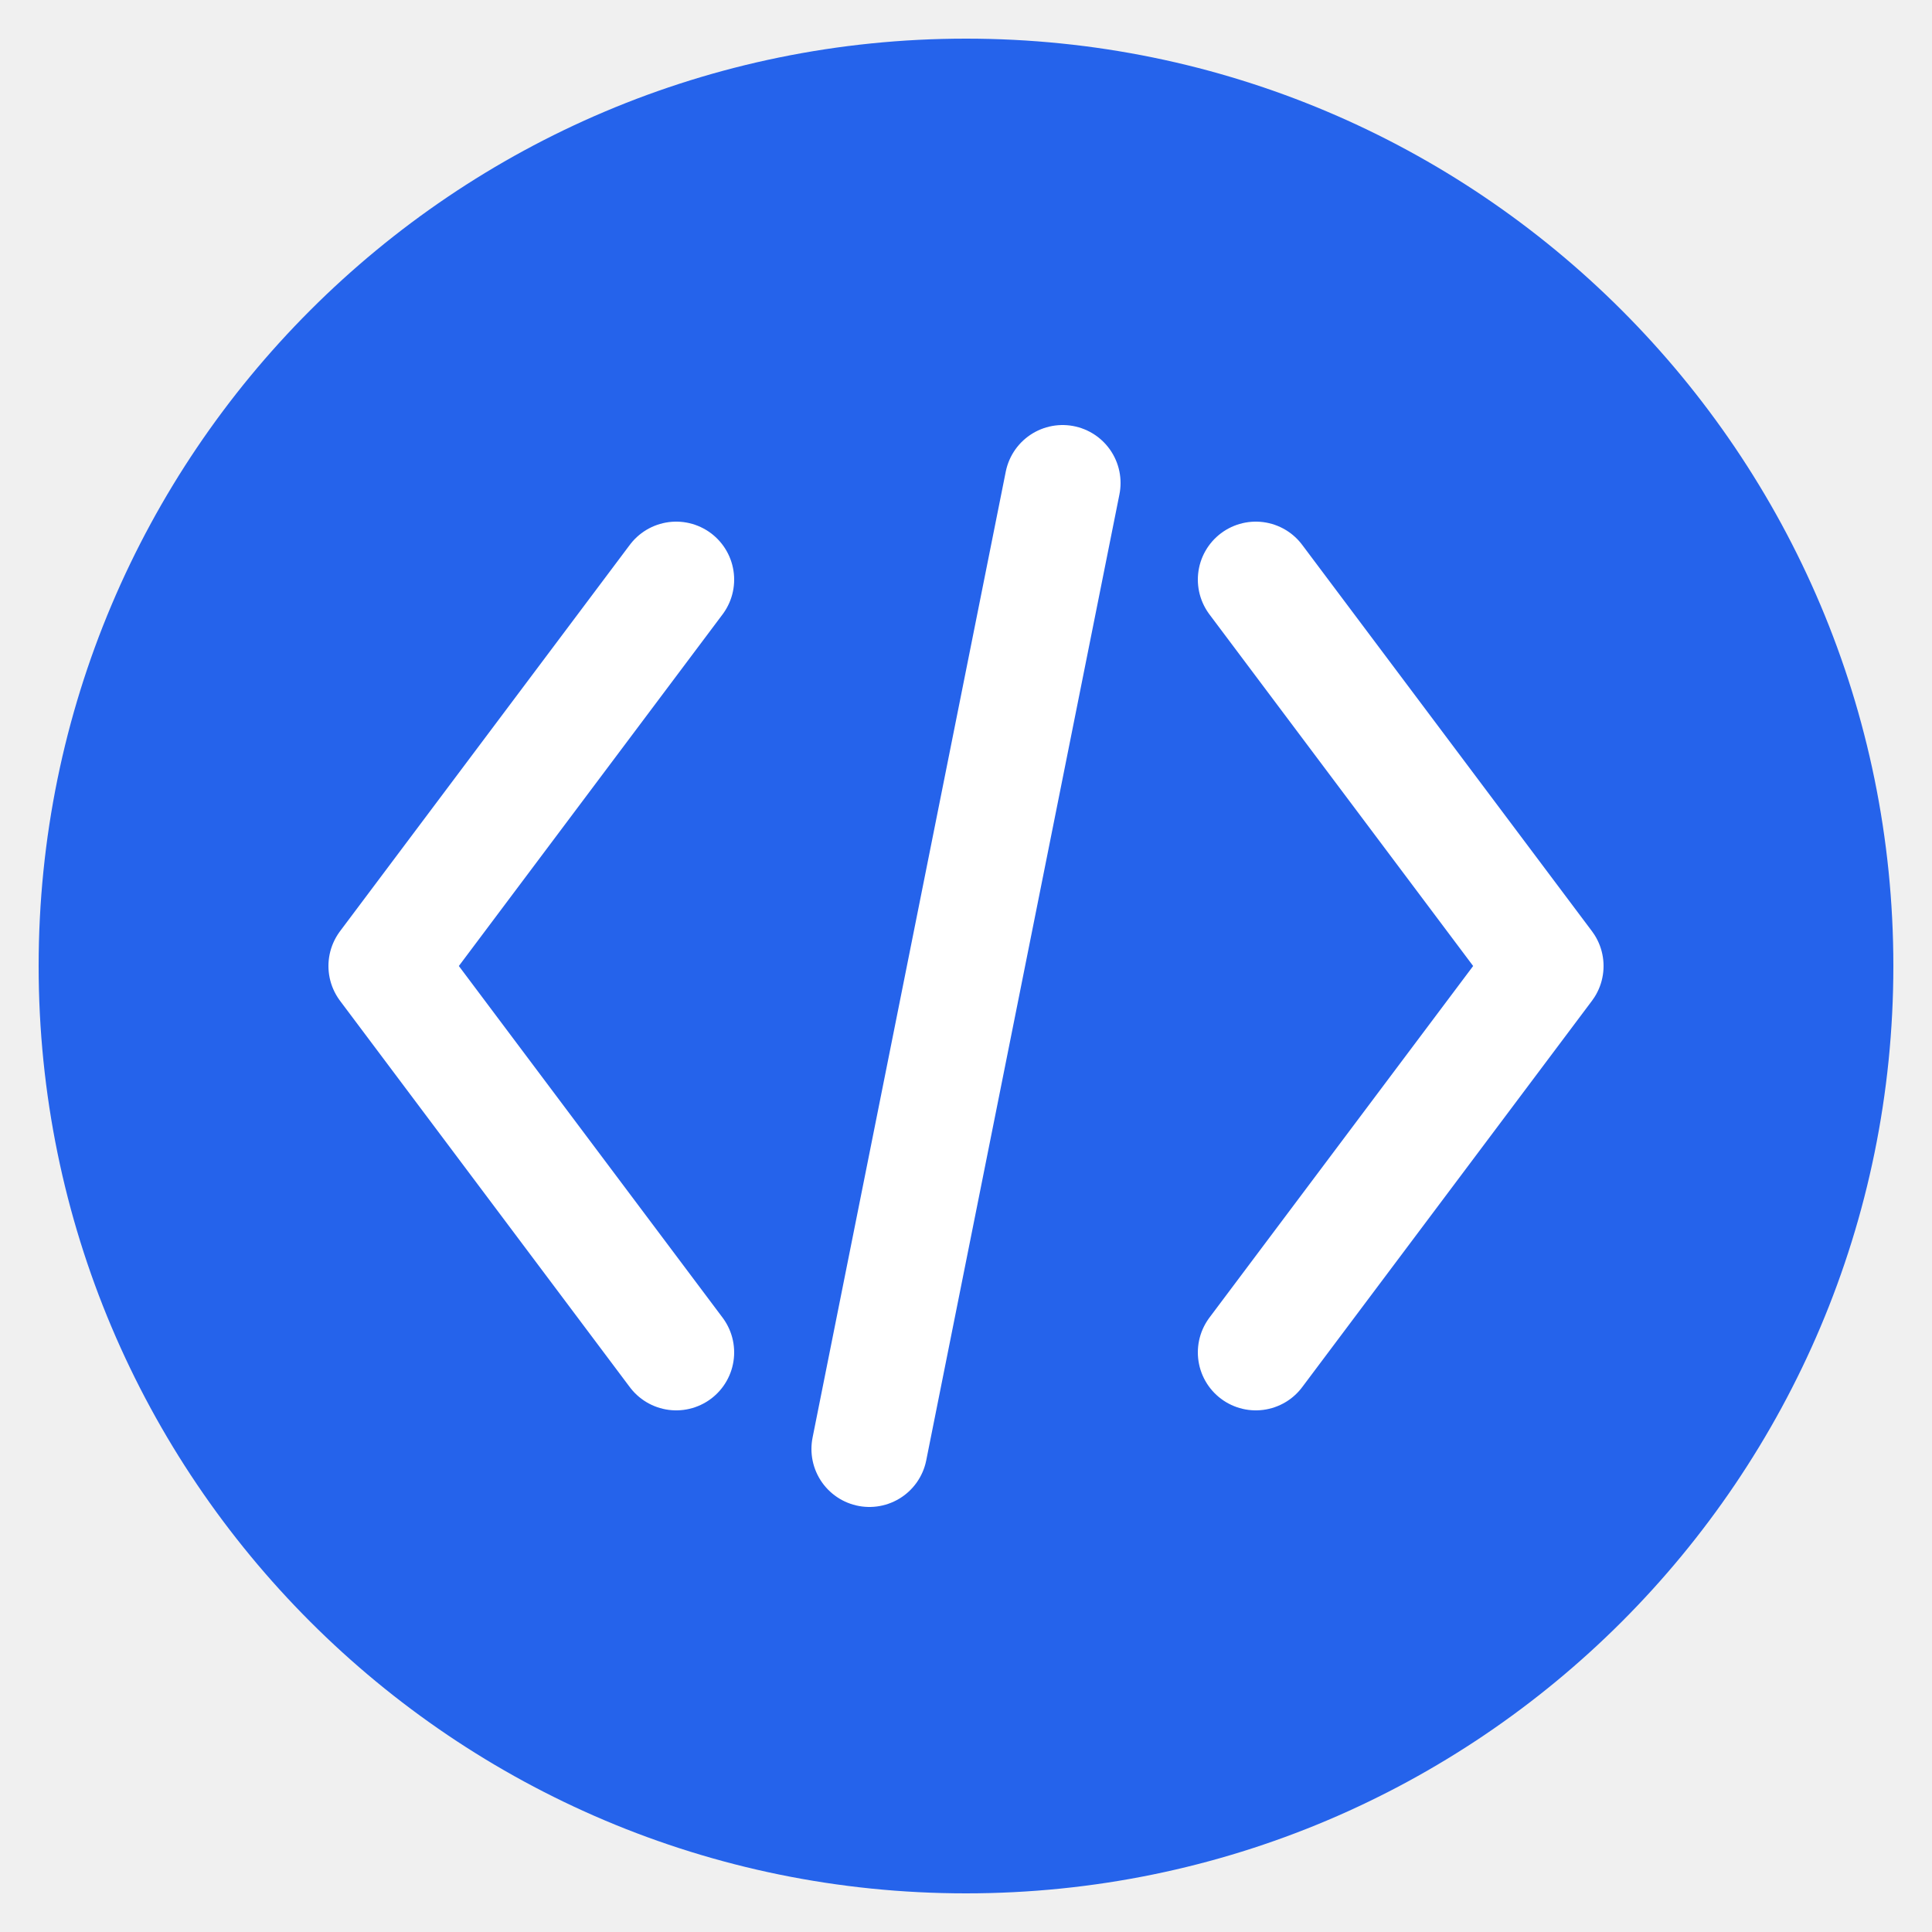
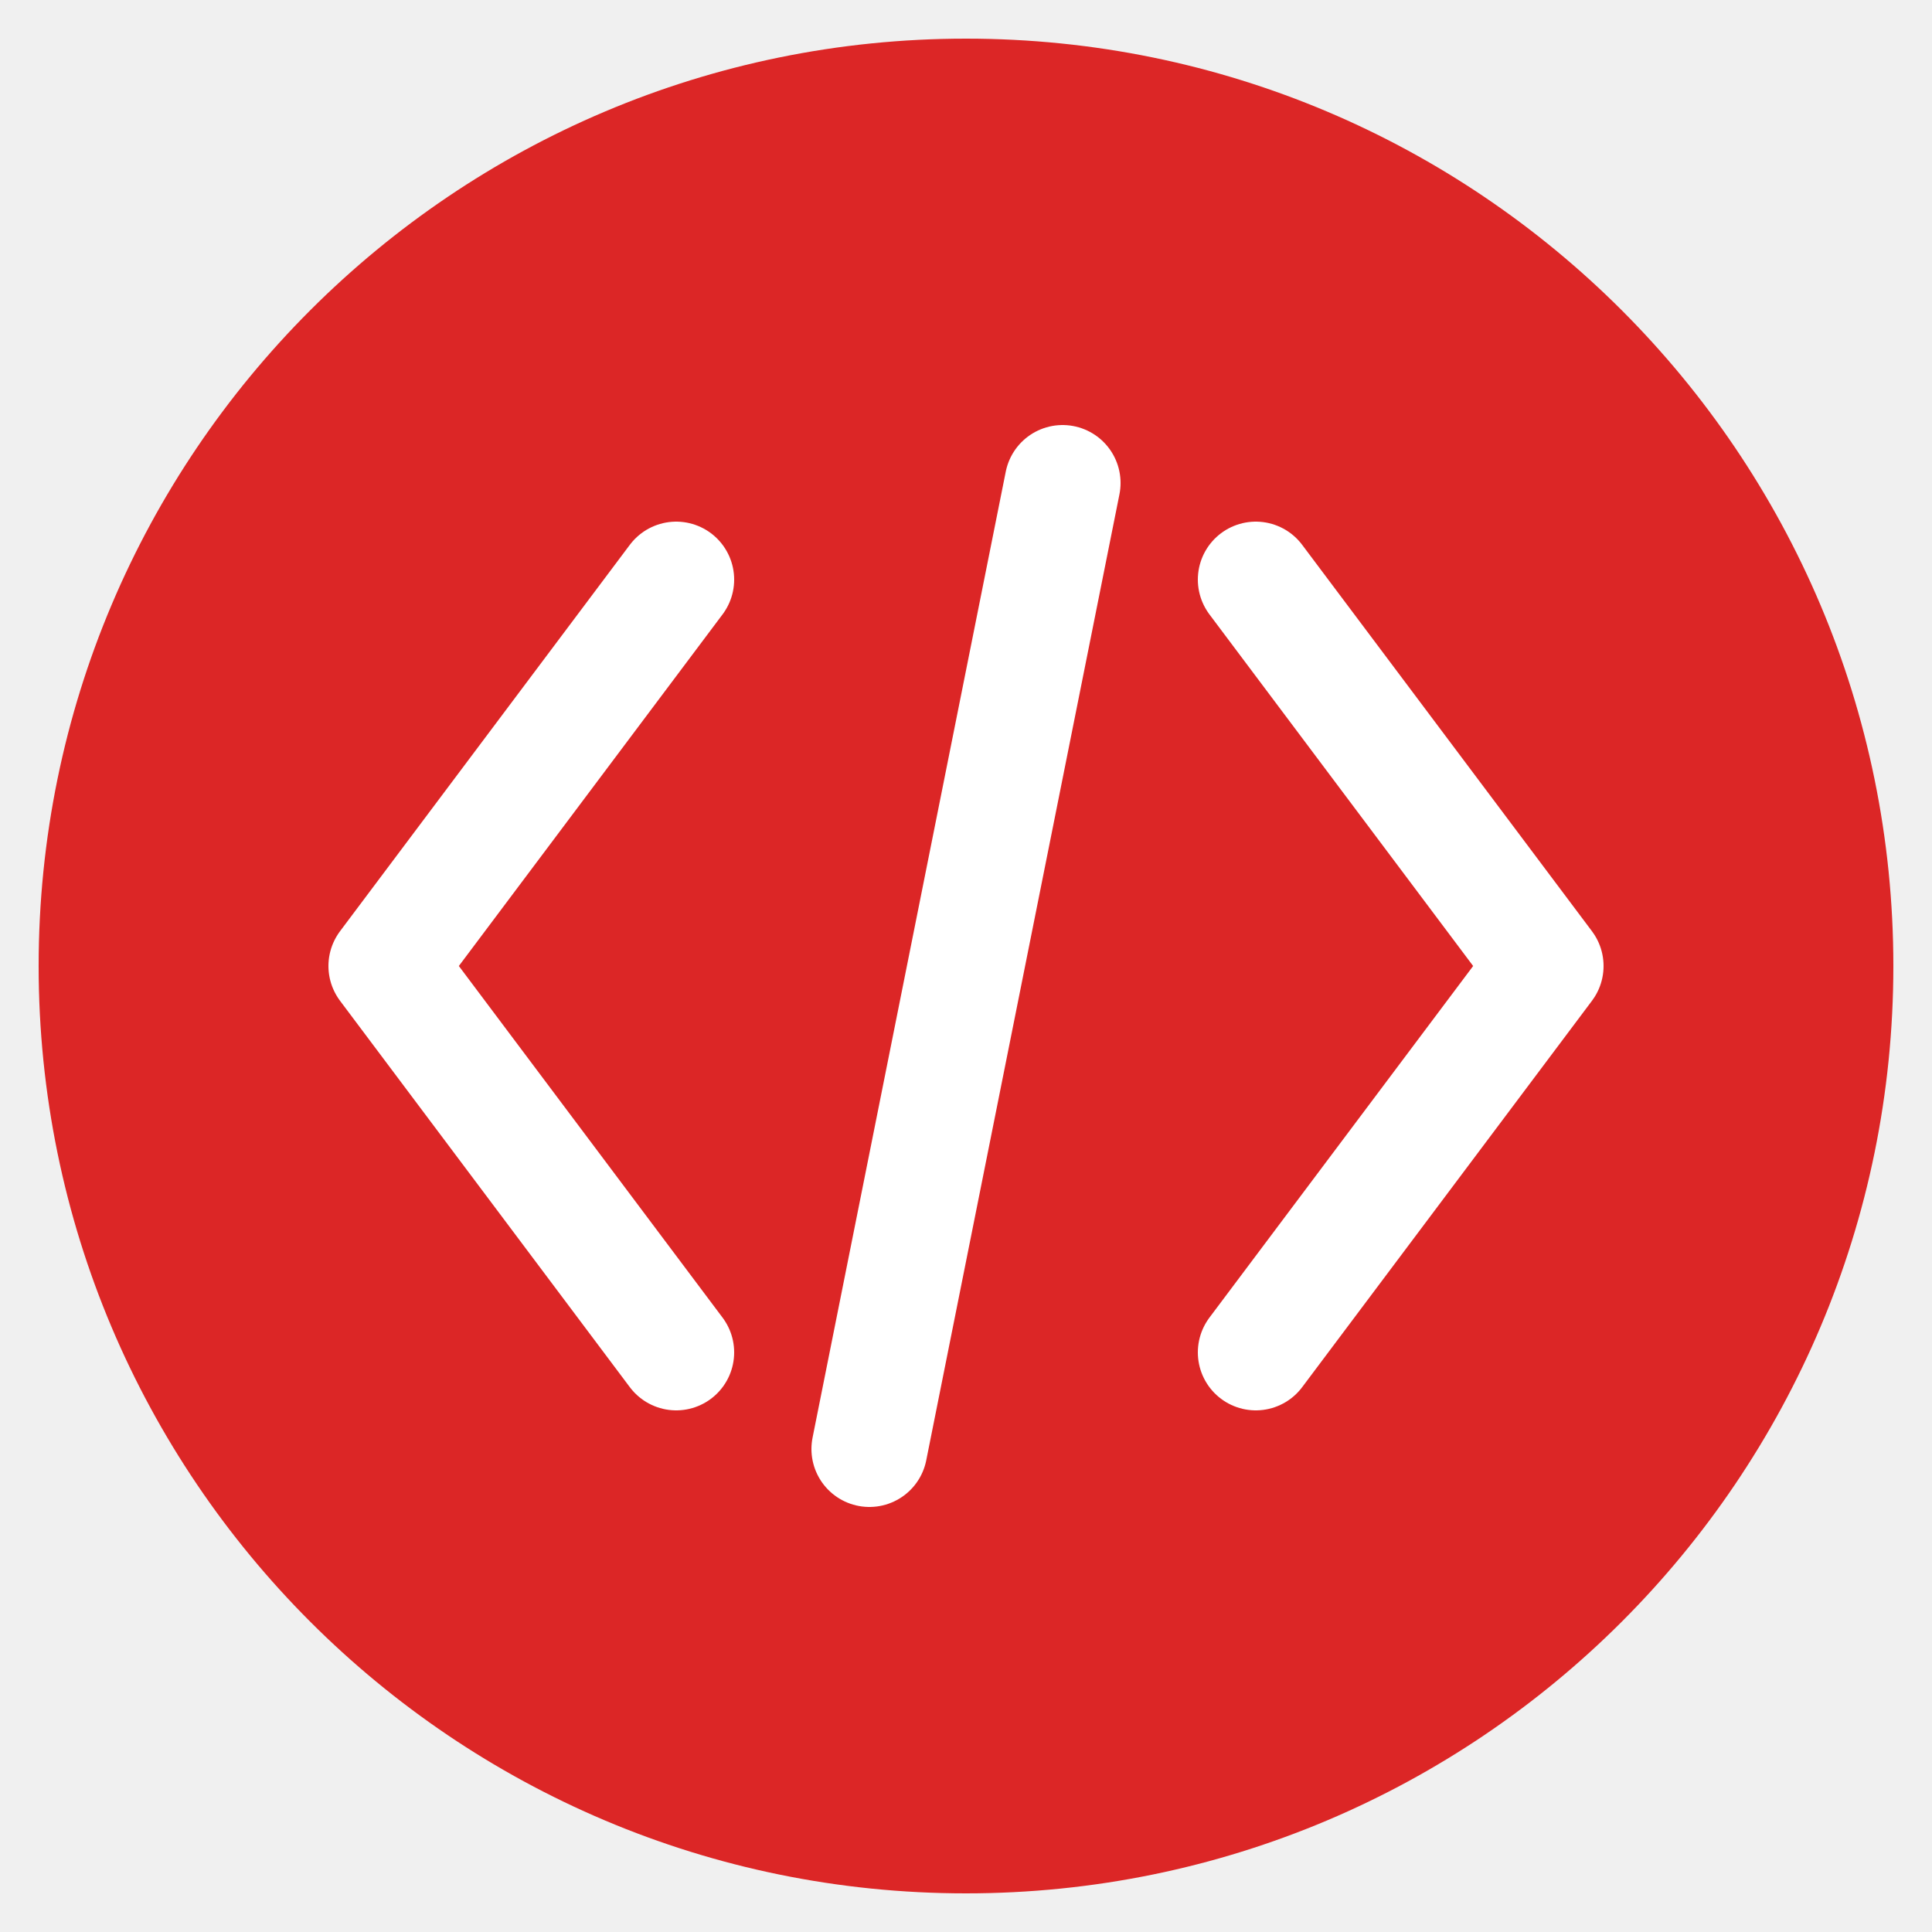
<svg xmlns="http://www.w3.org/2000/svg" viewBox="0 0 100 100">
-   <circle cx="50" cy="50" r="48" fill="#2563eb" />
+   <circle cx="50" cy="50" r="48" fill="#dc2626" />
  <path d="M35 30 L20 50 L35 70" stroke="white" stroke-width="6" fill="none" stroke-linecap="round" stroke-linejoin="round" />
  <path d="M65 30 L80 50 L65 70" stroke="white" stroke-width="6" fill="none" stroke-linecap="round" stroke-linejoin="round" />
  <path d="M55 25 L45 75" stroke="white" stroke-width="6" fill="none" stroke-linecap="round" />
</svg>
